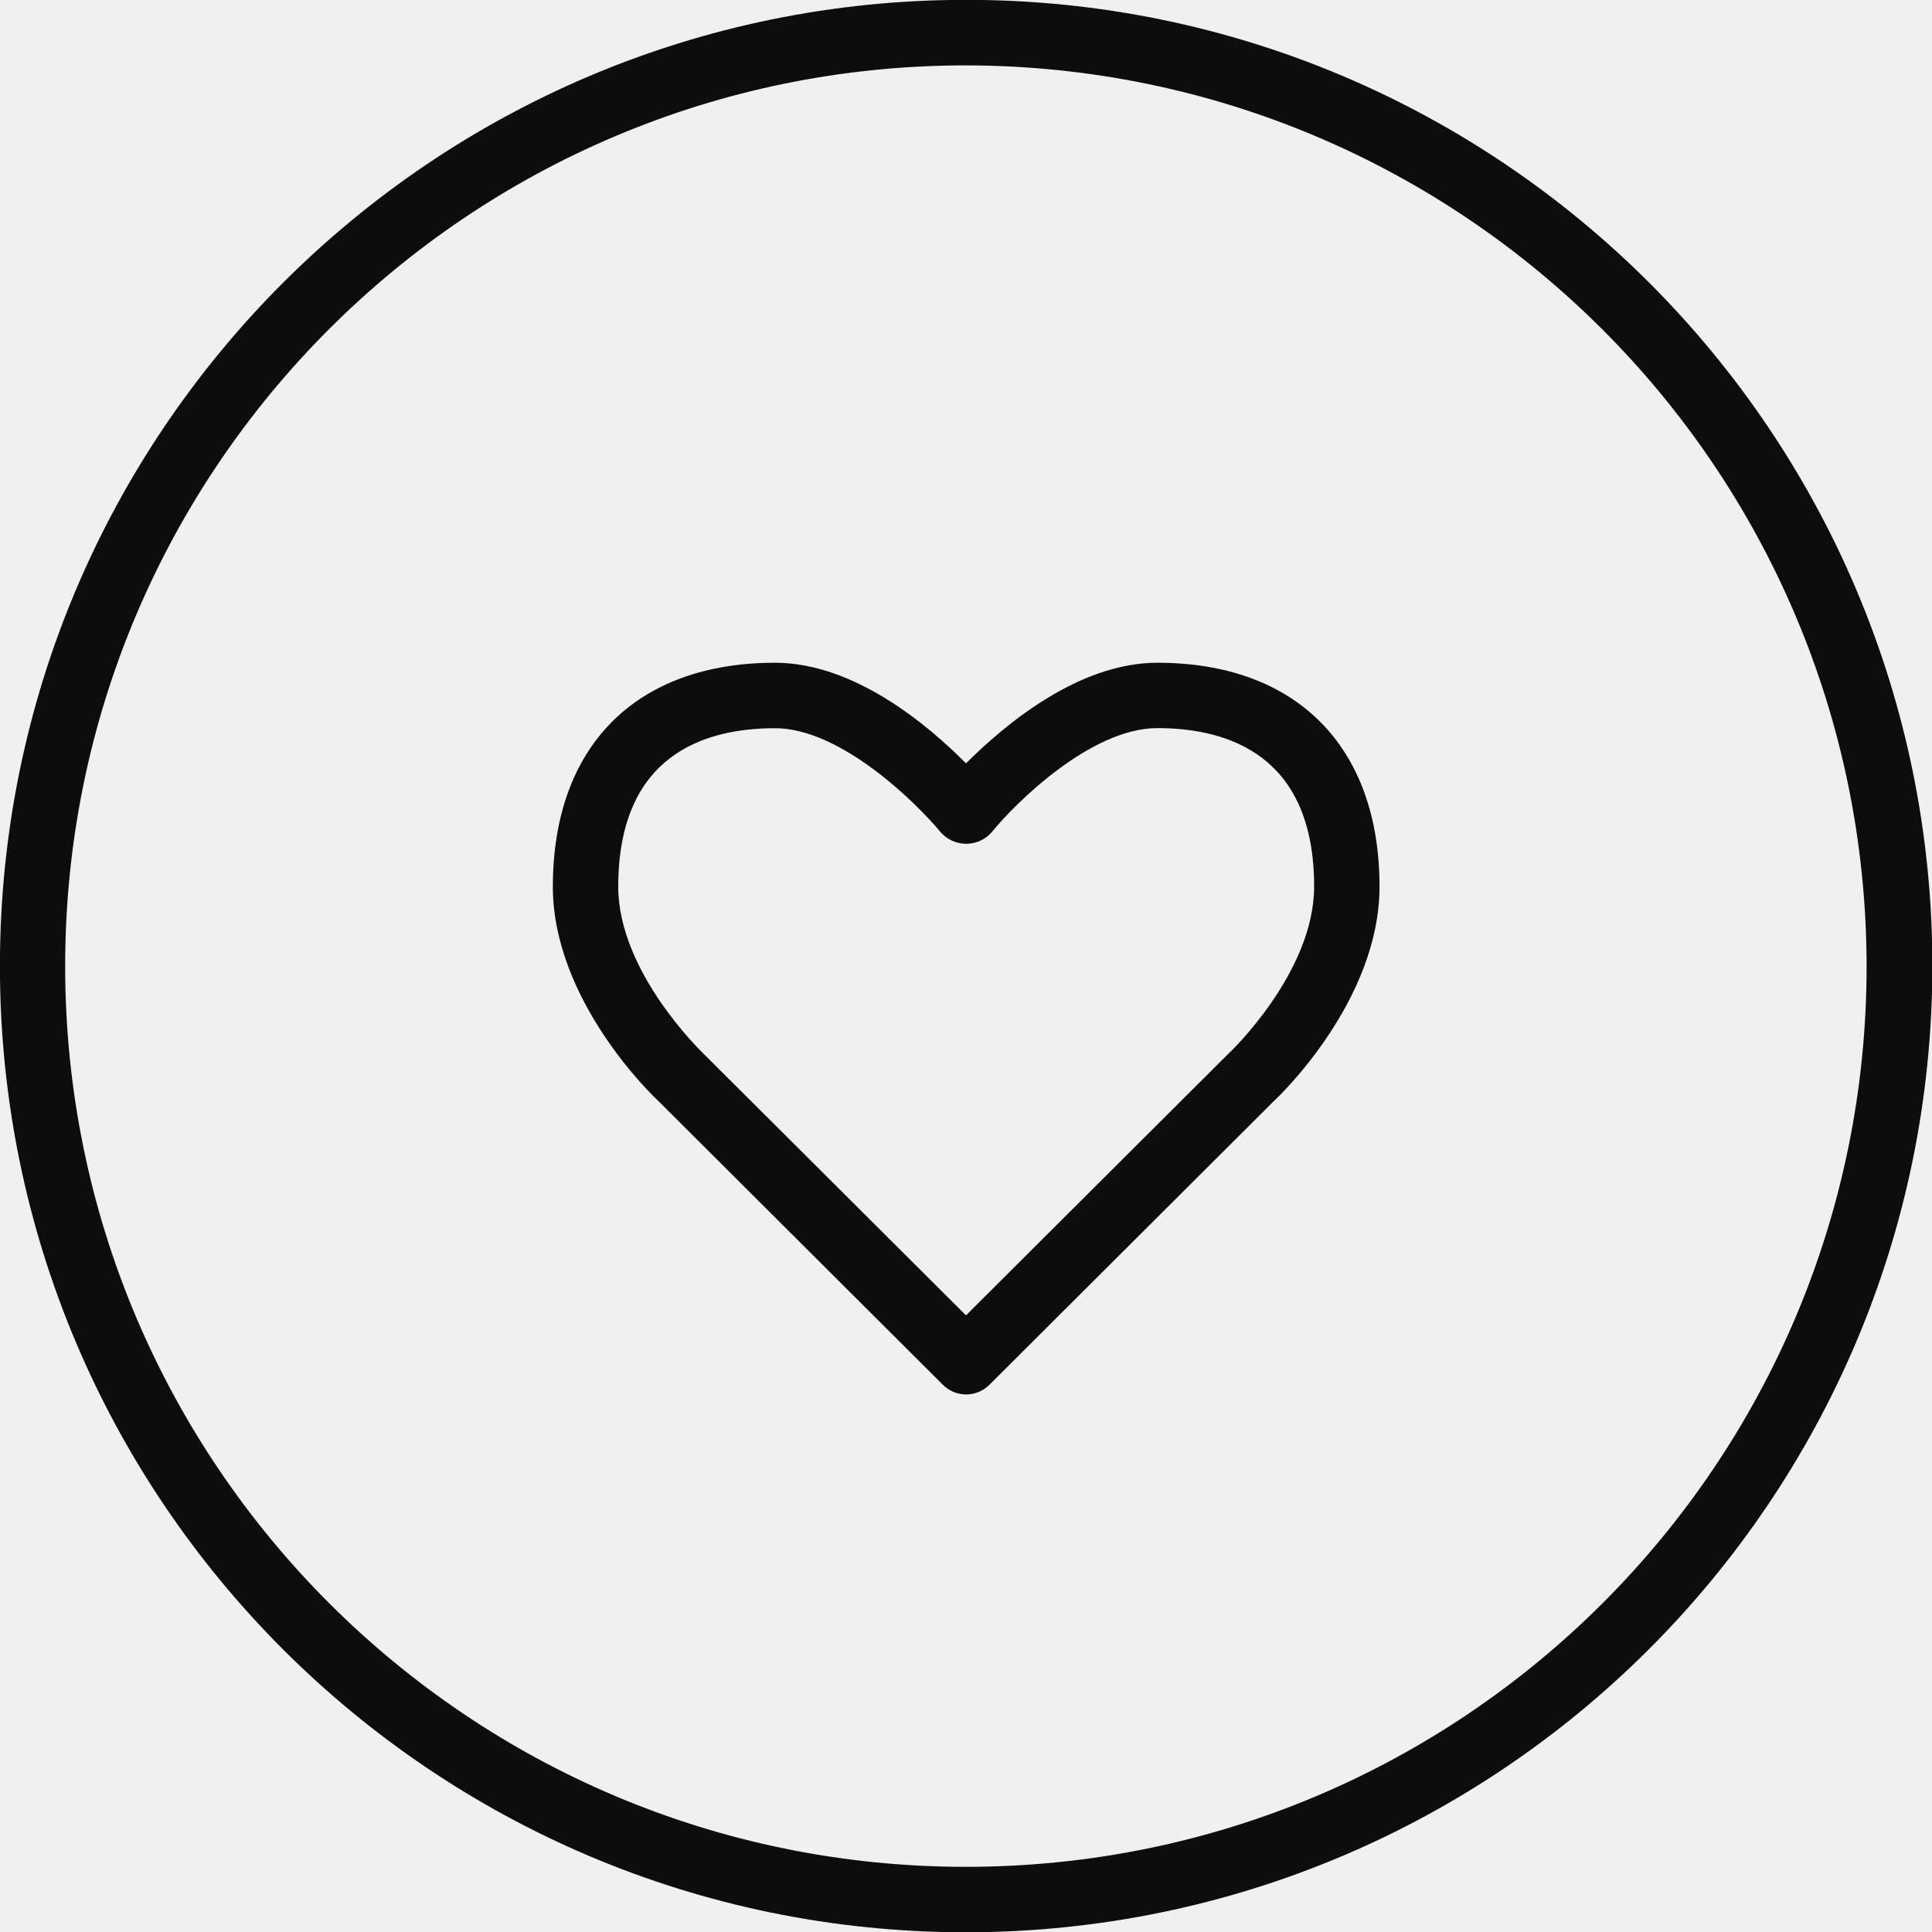
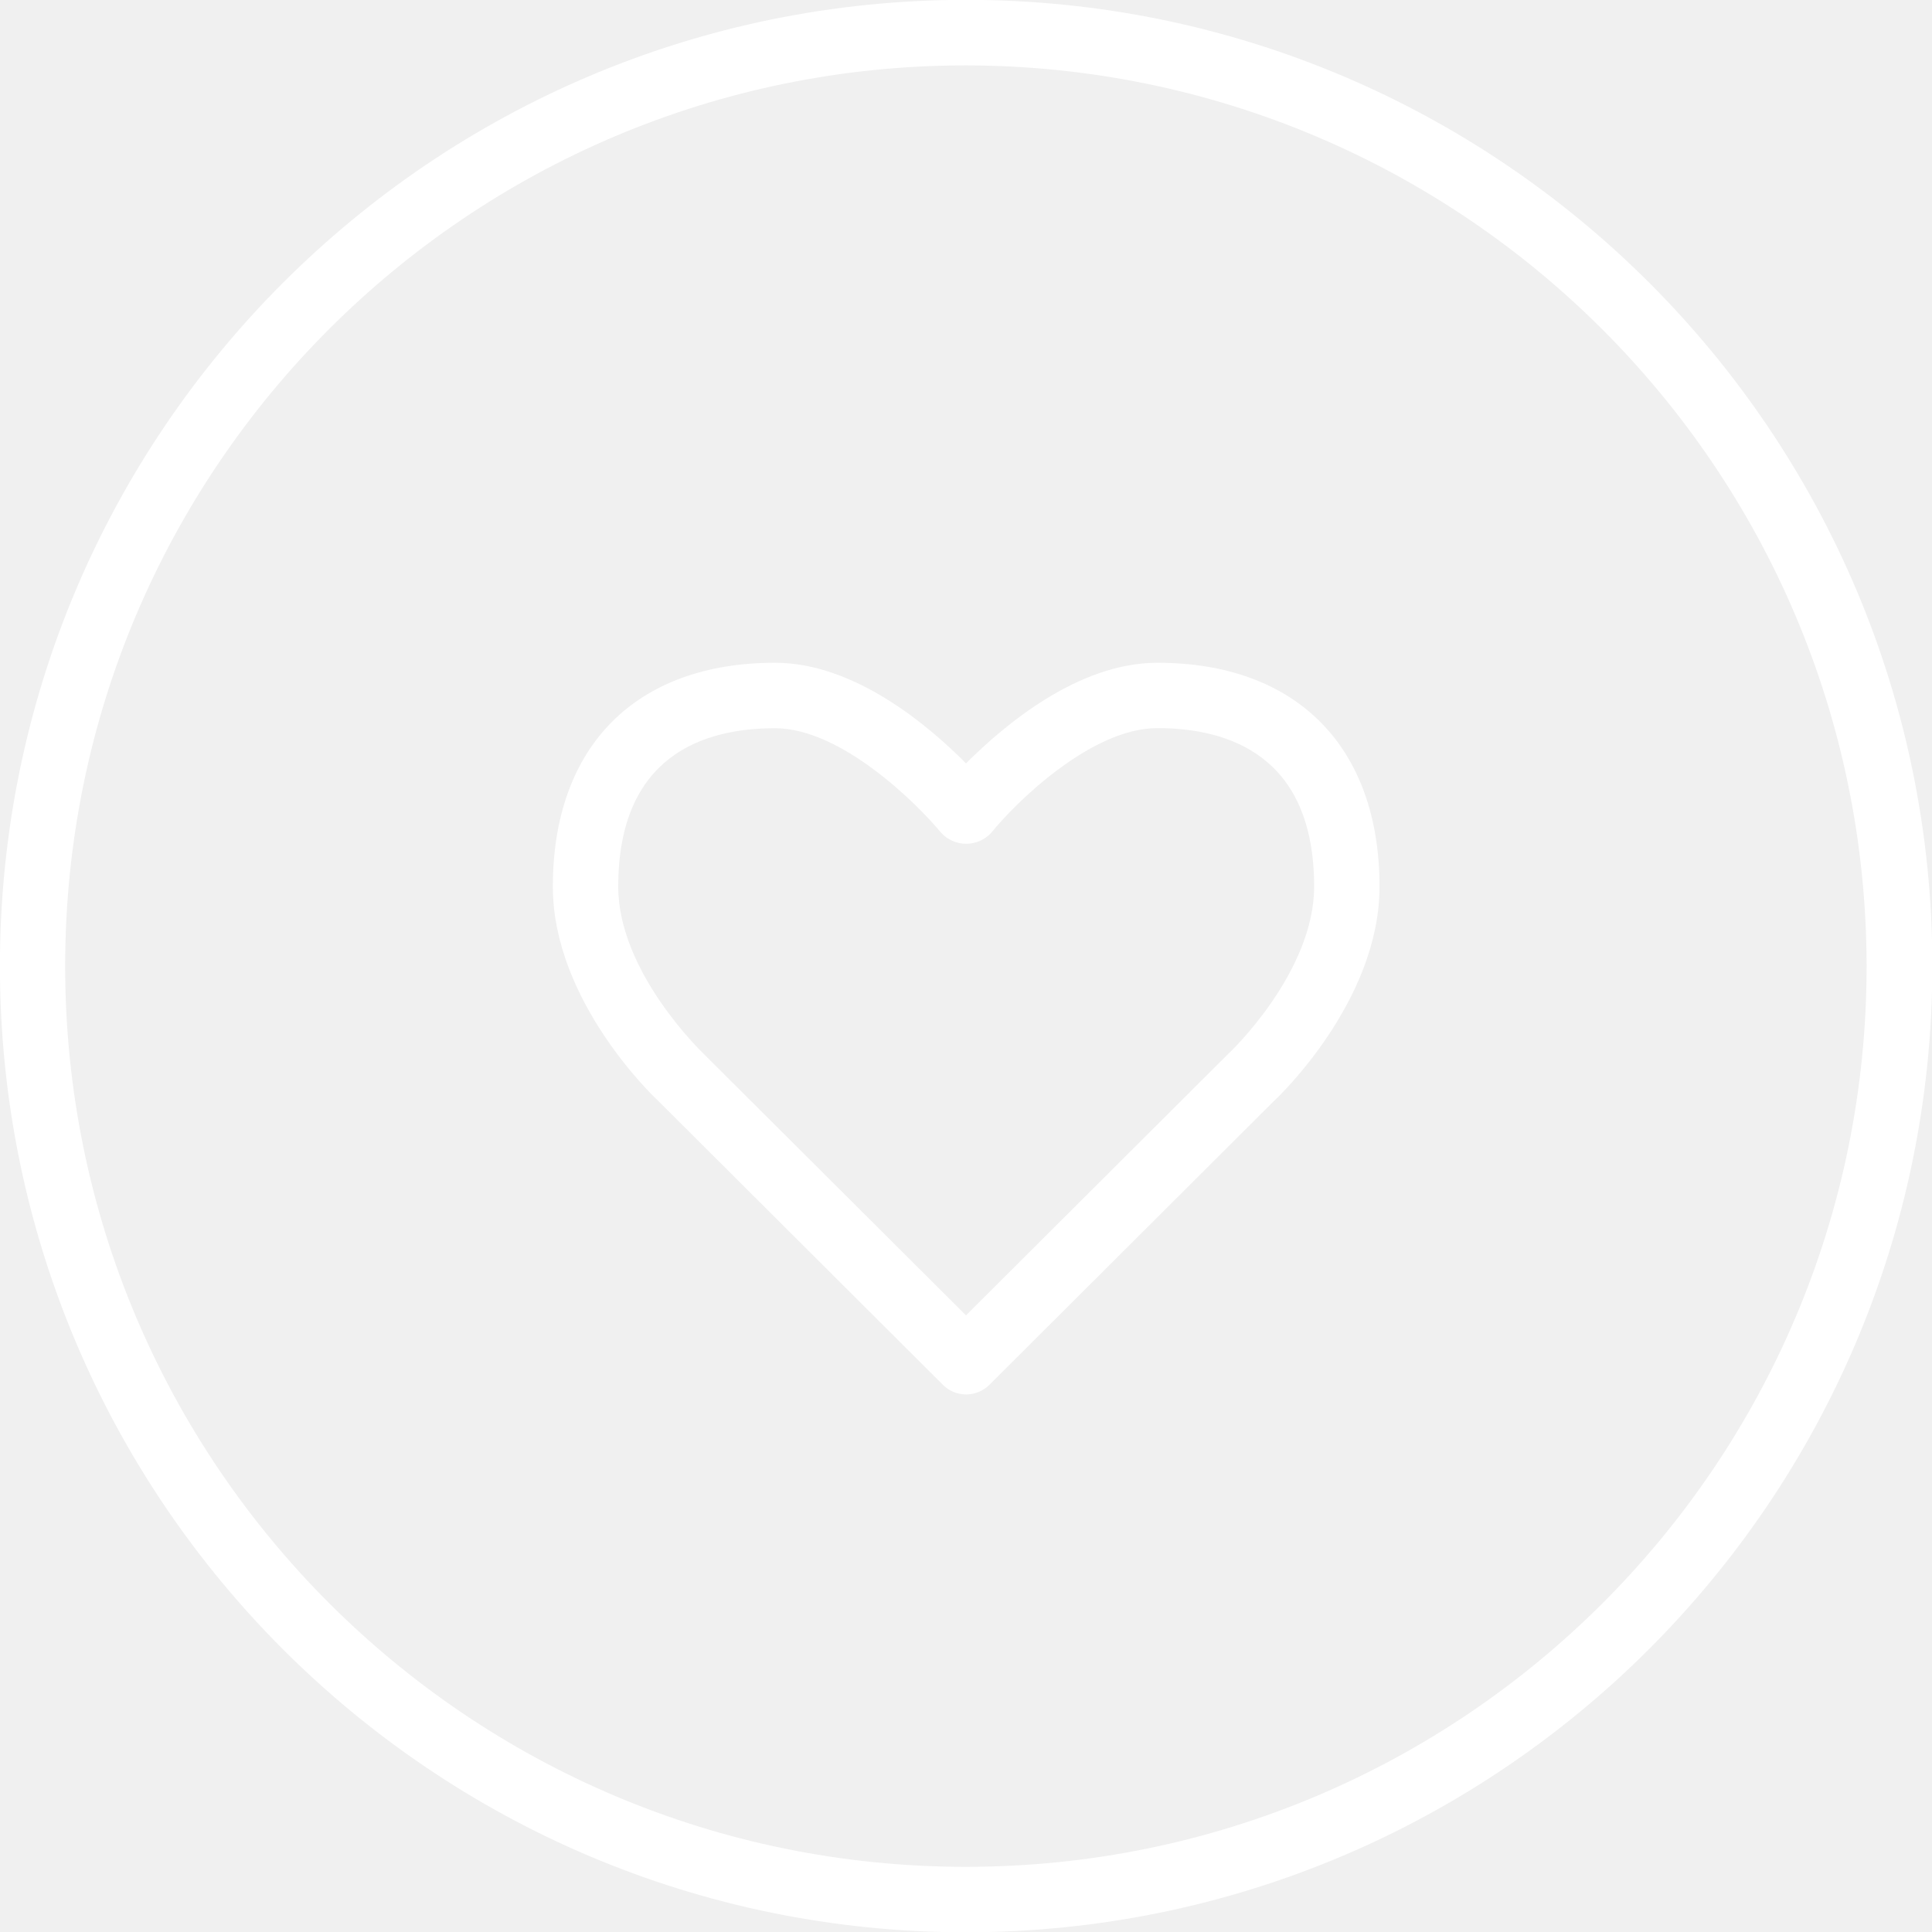
<svg xmlns="http://www.w3.org/2000/svg" width="52" height="52" viewBox="0 0 52 52">
  <defs>
    <style>
      .cls-1 {
-         fill: #0d0d0d;
+         fill: white;
        fill-rule: evenodd;
      }
    </style>
  </defs>
  <path id="heart" class="cls-1" d="M1685,108.008A26.006,26.006,0,1,1,1711.01,82,26.03,26.03,0,0,1,1685,108.008Zm0-50.248A24.243,24.243,0,1,0,1709.24,82,24.272,24.272,0,0,0,1685,57.76Zm0,35.771a0.875,0.875,0,0,1-.62-0.257l-7.68-7.66c-0.1-.089-2.82-2.672-2.82-5.748,0-3.775,2.23-6.028,5.98-6.028,2.14,0,4.13,1.689,5.14,2.708,1.02-1.018,3.01-2.708,5.15-2.708,3.74,0,5.98,2.254,5.98,6.028,0,3.075-2.72,5.658-2.84,5.766l-7.66,7.64A0.893,0.893,0,0,1,1685,93.532ZM1679.86,75.6c-1.93,0-4.22.741-4.22,4.266,0,2.3,2.26,4.456,2.28,4.479l7.08,7.058,7.06-7.04c0.05-.039,2.31-2.194,2.31-4.5,0-3.525-2.3-4.266-4.22-4.266-1.79,0-3.83,2.025-4.46,2.805a0.915,0.915,0,0,1-1.37,0C1683.68,77.628,1681.64,75.6,1679.86,75.6Z" transform="translate(-1659 -56)" />
</svg>
